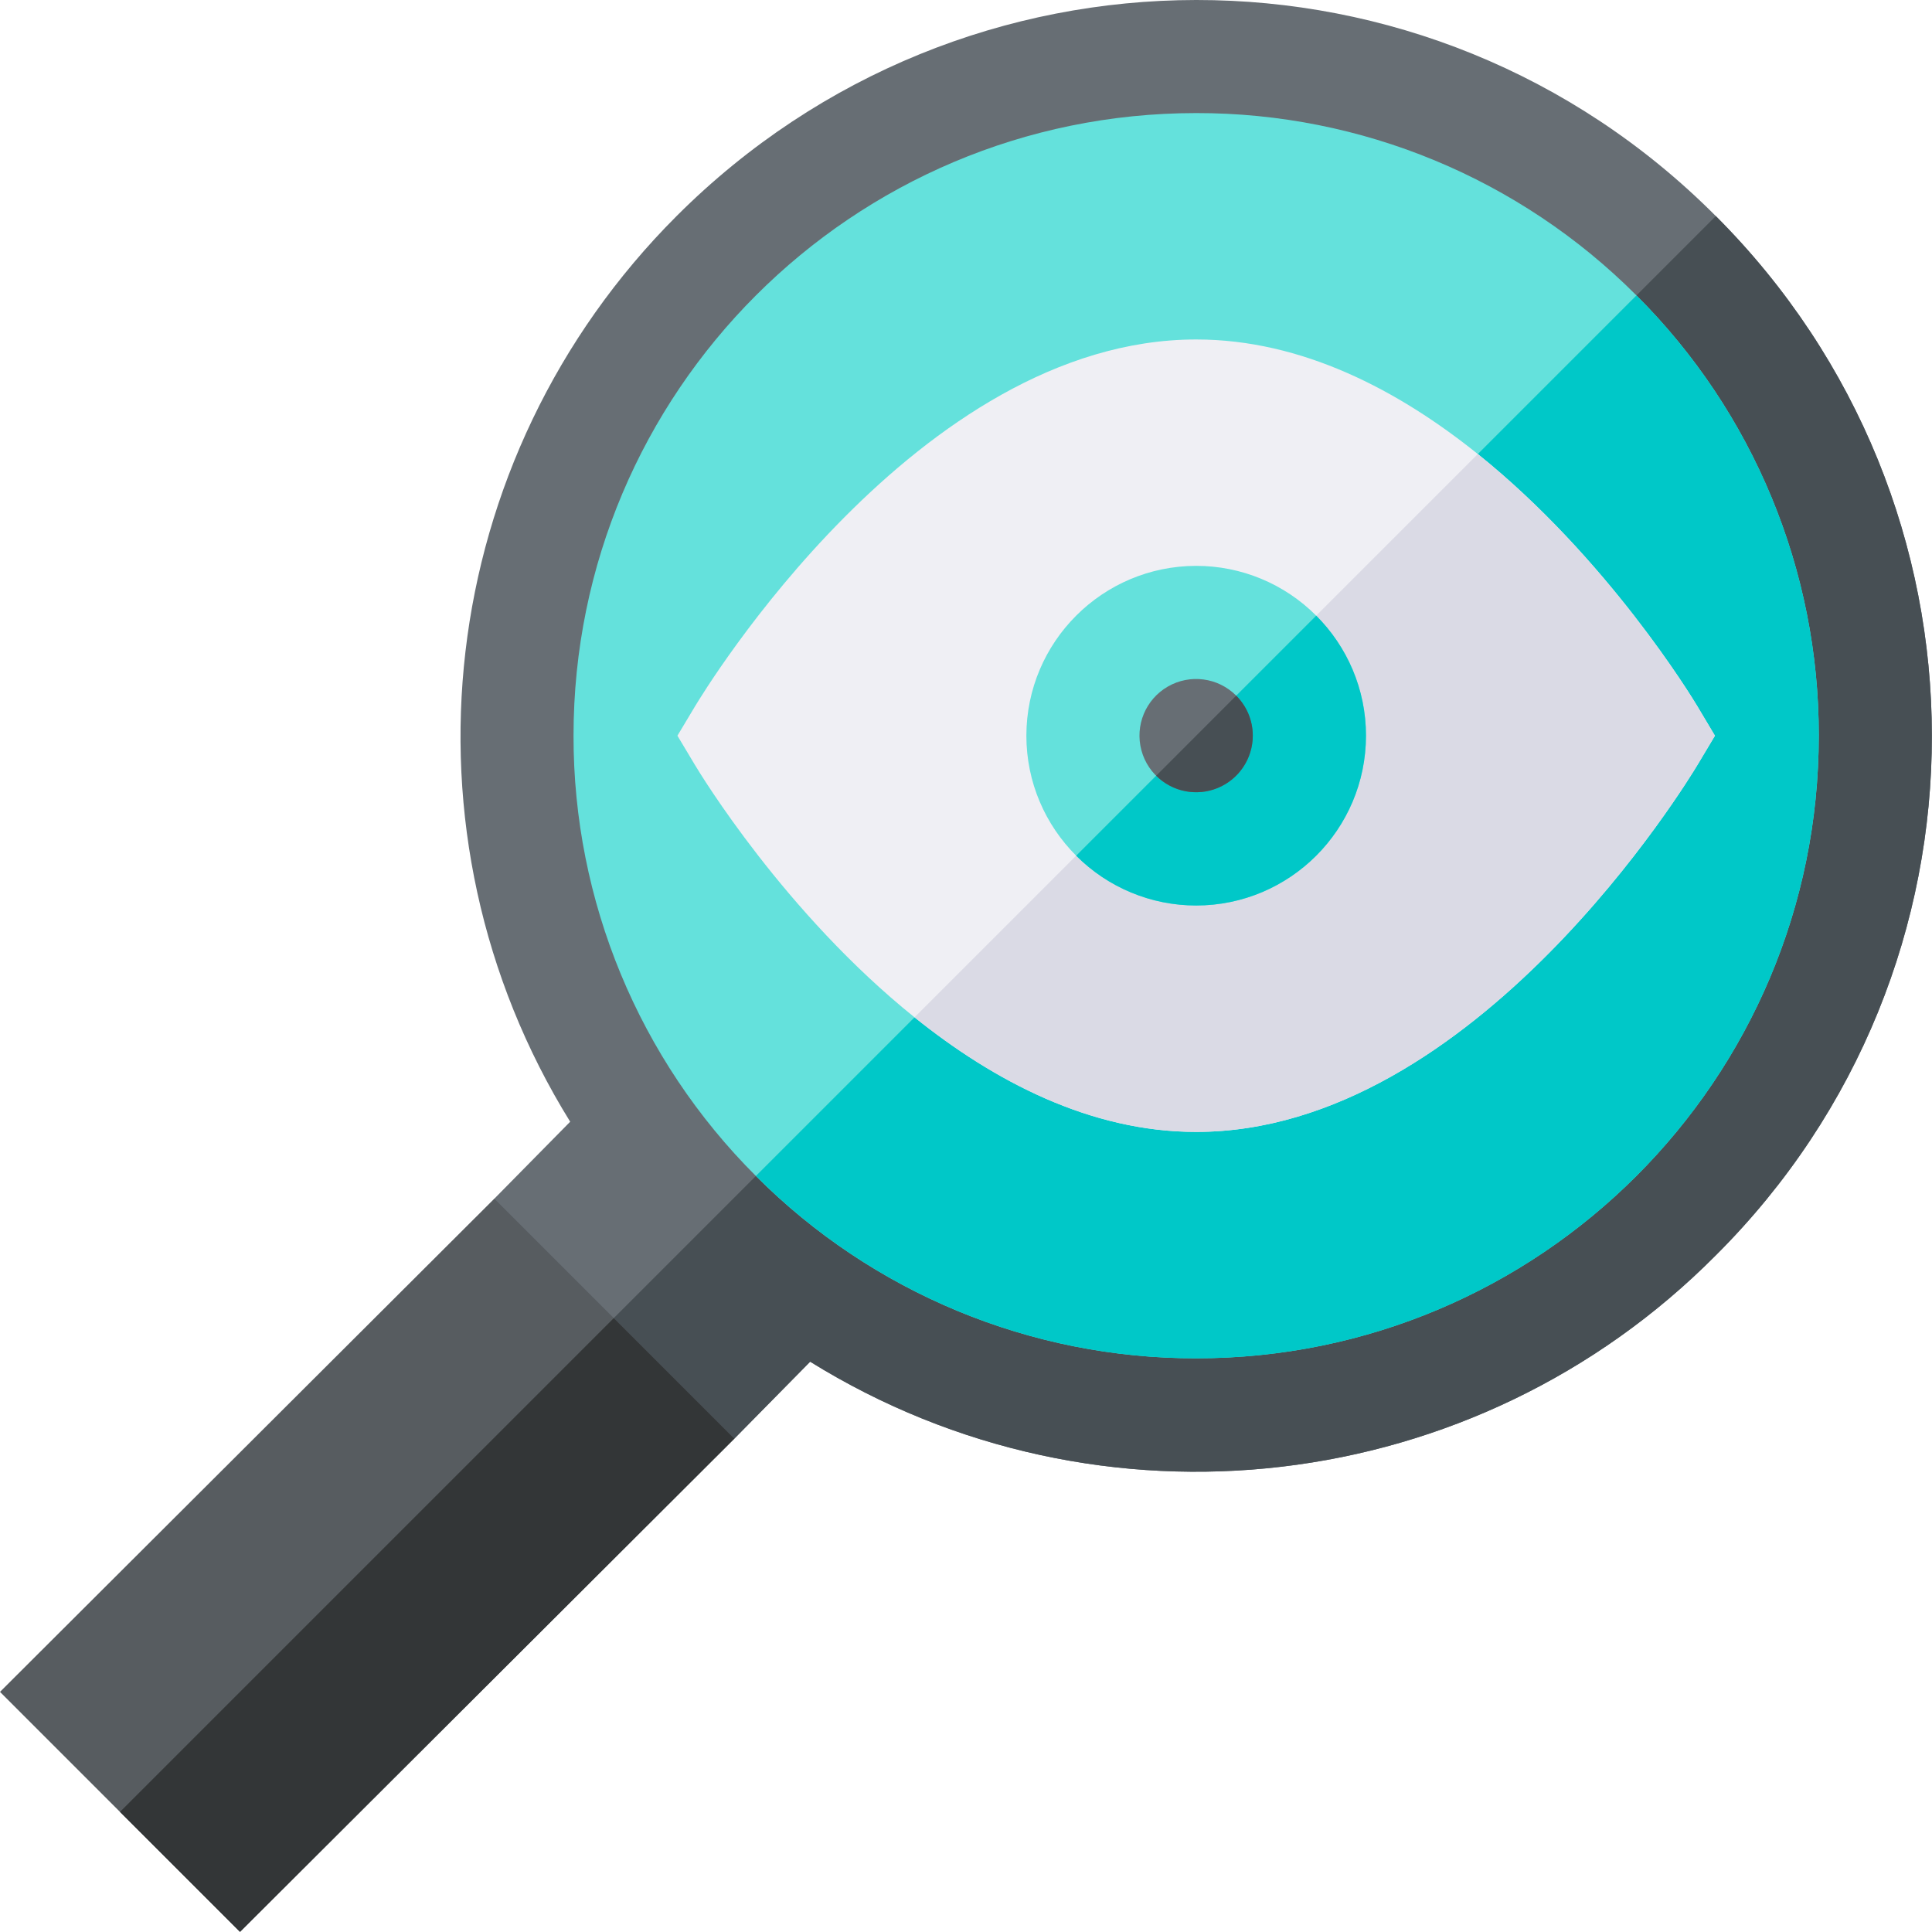
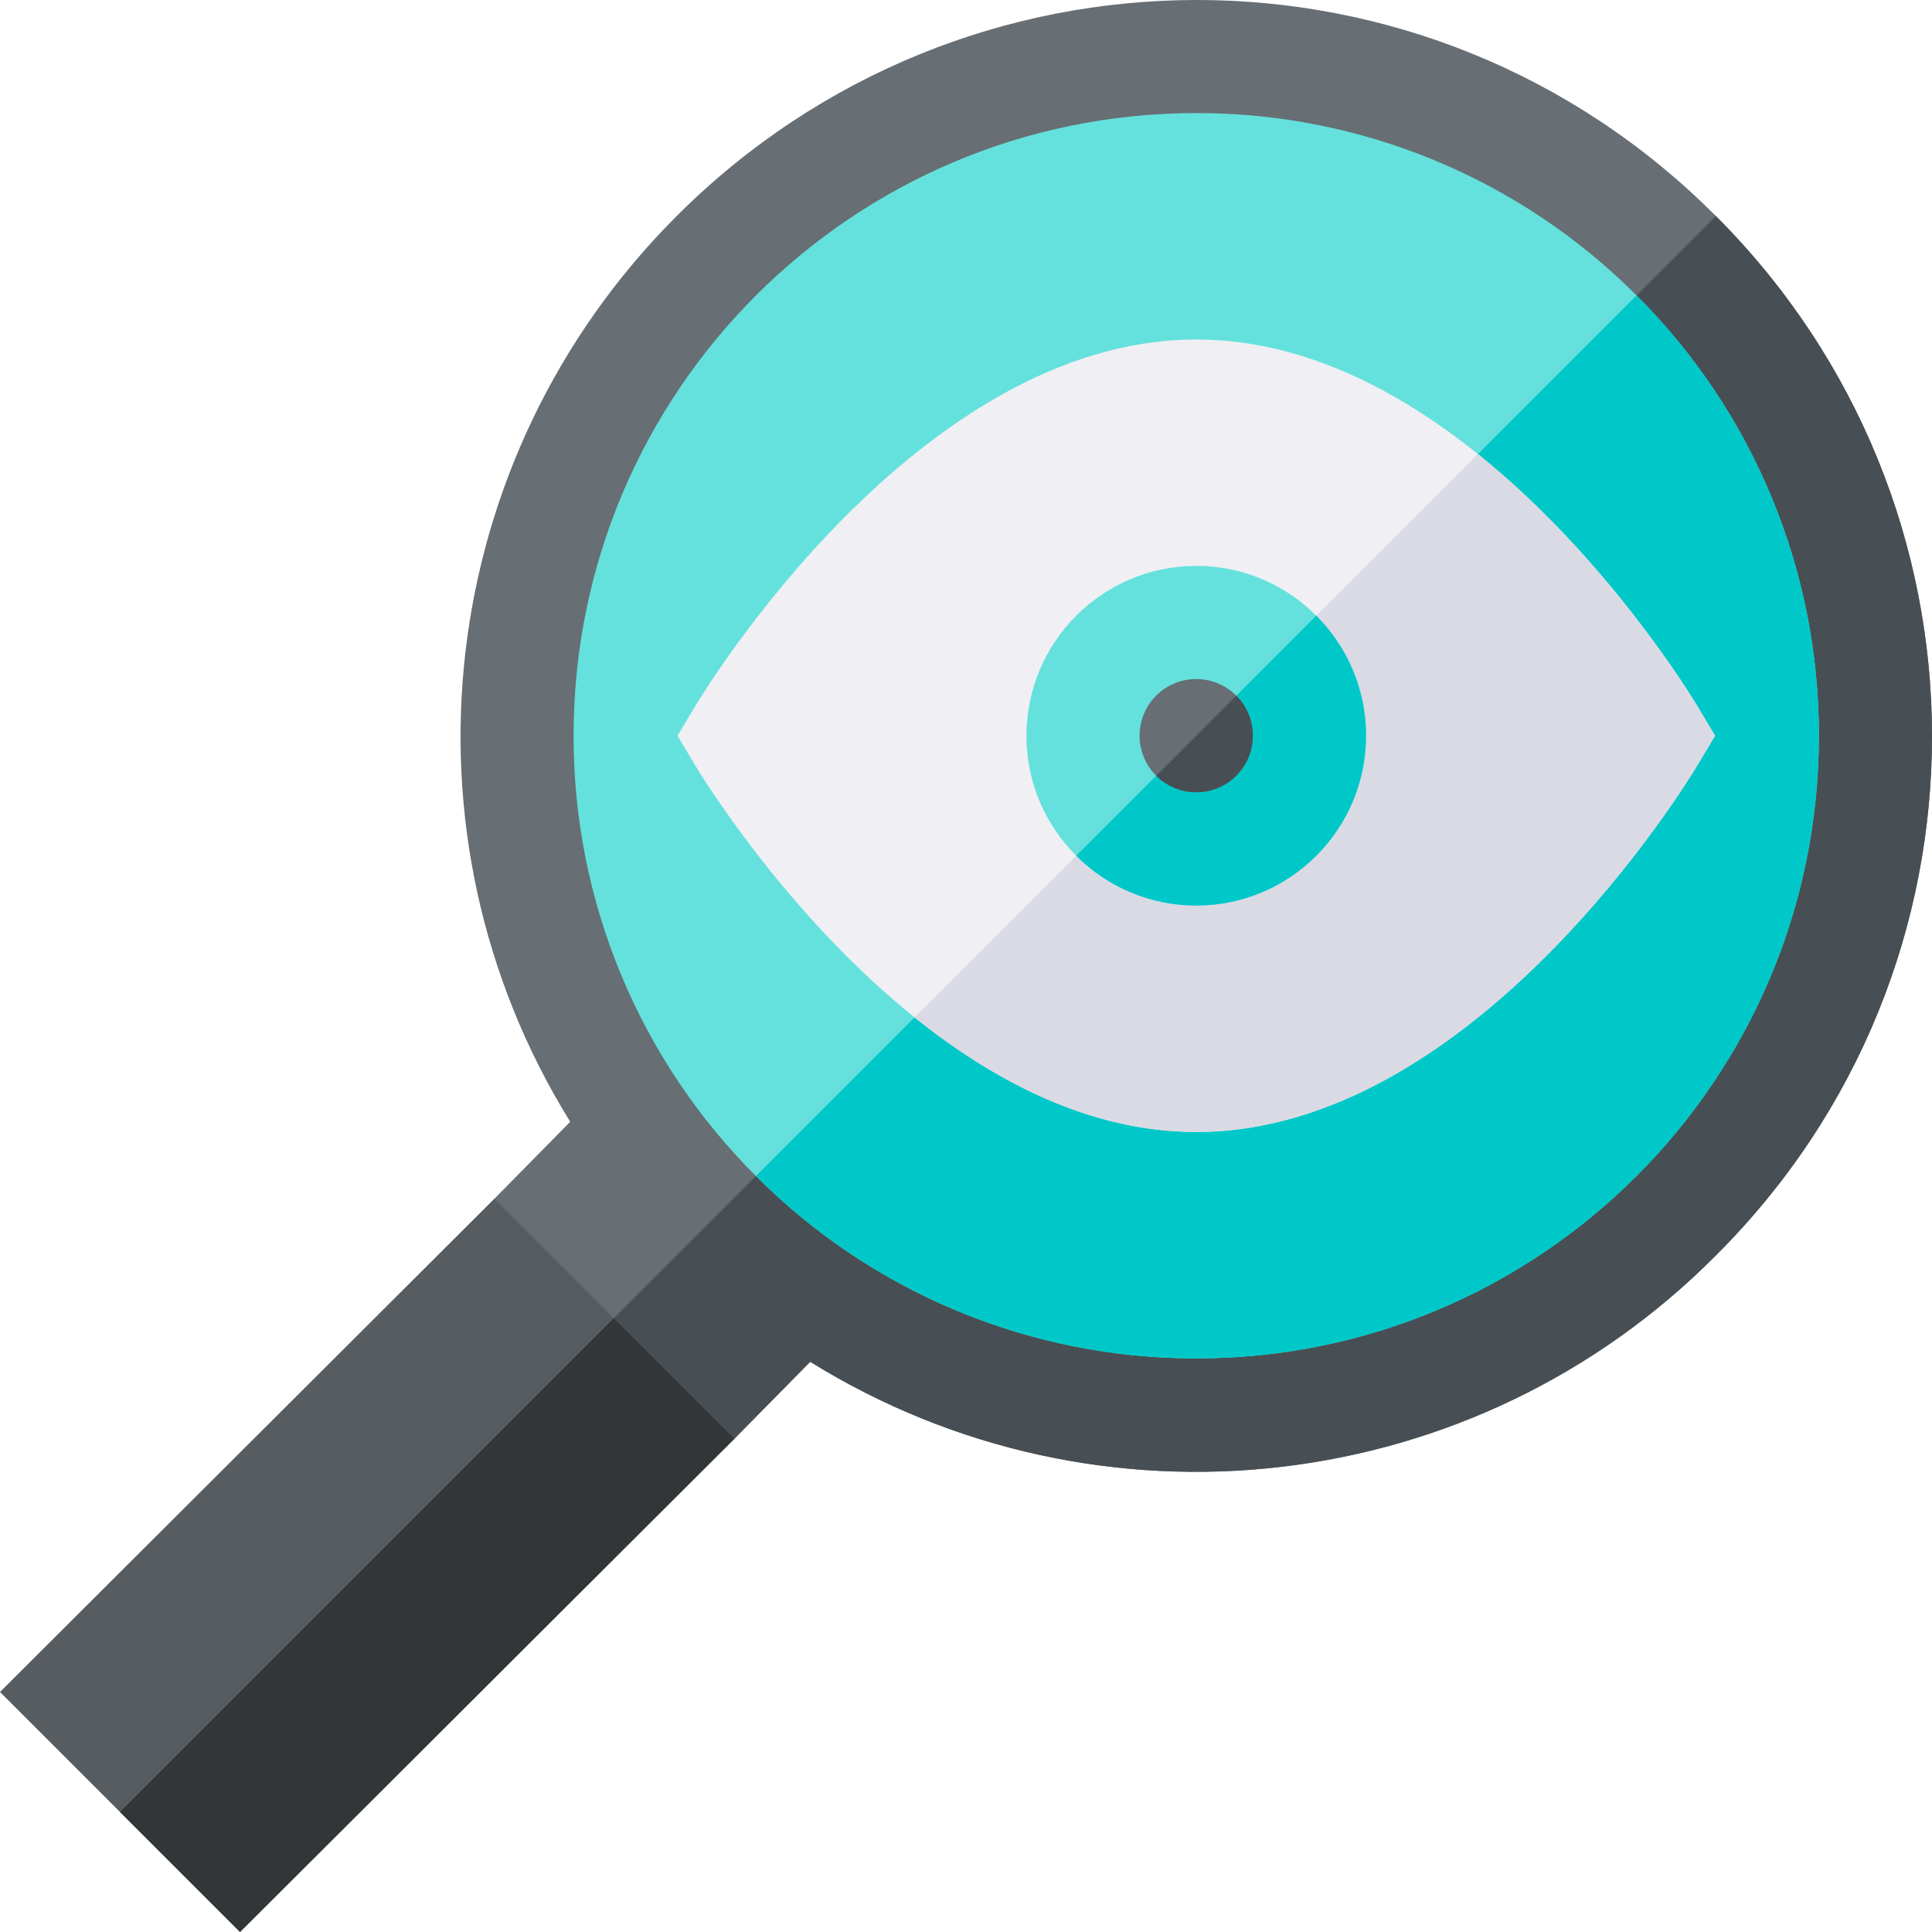
- <svg xmlns="http://www.w3.org/2000/svg">
+ <svg xmlns="http://www.w3.org/2000/svg" width="64" height="64">
  <g fill="none">
    <path fill="#676E74" d="M56.842 7.158c-9.526-9.563-24.902-9.525-34.428 0-8.025 8.026-9.45 20.44-3.525 30.003l-2.513 2.55-1.356 6.144 4.214 4.214 5.093-2.408 2.512-2.55a24.254 24.254 0 0030.003-3.525c9.563-9.526 9.525-24.902 0-34.428z" />
    <path fill="#474F54" d="M24.327 47.661l2.512-2.55a24.254 24.254 0 0030.003-3.525c9.563-9.526 9.525-24.902 0-34.428l-40.26 40.26 2.652 2.651 5.093-2.408z" />
    <path fill="#64E1DC" d="M54.213 9.787a20.56 20.56 0 00-14.585-6.041C28.236 3.746 19 12.98 19 24.372a20.564 20.564 0 006.041 14.586 20.564 20.564 0 0014.586 6.04c11.392 0 20.626-9.234 20.626-20.626a20.56 20.56 0 00-6.041-14.585z" />
    <path fill="#00C8C8" d="M60.254 24.372a20.56 20.56 0 00-6.041-14.585l-29.17 29.17A20.564 20.564 0 0039.627 45c11.392 0 20.626-9.235 20.626-20.627z" />
    <path fill="#EFEFF4" d="M56.239 23.41c-.184-.307-2.98-4.914-7.281-8.368-2.63-2.113-5.822-3.796-9.33-3.796-9.242 0-16.314 11.669-16.61 12.165l-.576.961.575.961c.184.309 2.98 4.916 7.28 8.37 2.631 2.112 5.823 3.795 9.33 3.795 9.243 0 16.315-11.668 16.612-12.165l.574-.96-.574-.962z" />
    <path fill="#DADAE5" d="M56.239 25.333l.574-.96-.574-.962c-.184-.308-2.98-4.915-7.281-8.369l-18.66 18.66c2.63 2.113 5.822 3.796 9.33 3.796 9.242 0 16.314-11.668 16.61-12.165z" />
    <path fill="#64E1DC" d="M43.604 20.396a5.607 5.607 0 00-3.976-1.65 5.632 5.632 0 00-5.626 5.626c0 1.551.631 2.958 1.65 3.976a5.609 5.609 0 003.976 1.65 5.632 5.632 0 005.625-5.626c0-1.55-.63-2.957-1.649-3.976z" />
    <path fill="#00C8C8" d="M45.253 24.372c0-1.55-.63-2.957-1.649-3.976l-7.952 7.952a5.608 5.608 0 003.976 1.65 5.632 5.632 0 005.625-5.626z" />
    <path fill="#676E74" d="M40.954 23.046a1.876 1.876 0 10-1.326 3.2 1.876 1.876 0 001.326-3.2z" />
    <path fill="#474F54" d="M41.503 24.372c0-.517-.21-.986-.55-1.326l-2.65 2.652a1.876 1.876 0 003.2-1.326z" />
    <path fill="#575C60" d="M20.333 43.667l-3.957-3.957L0 56.049l3.975 3.976L7.951 64l16.376-16.339z" />
    <path fill="#333637" d="M24.327 47.661l-3.994-3.994L3.975 60.025 7.951 64z" />
  </g>
</svg>
